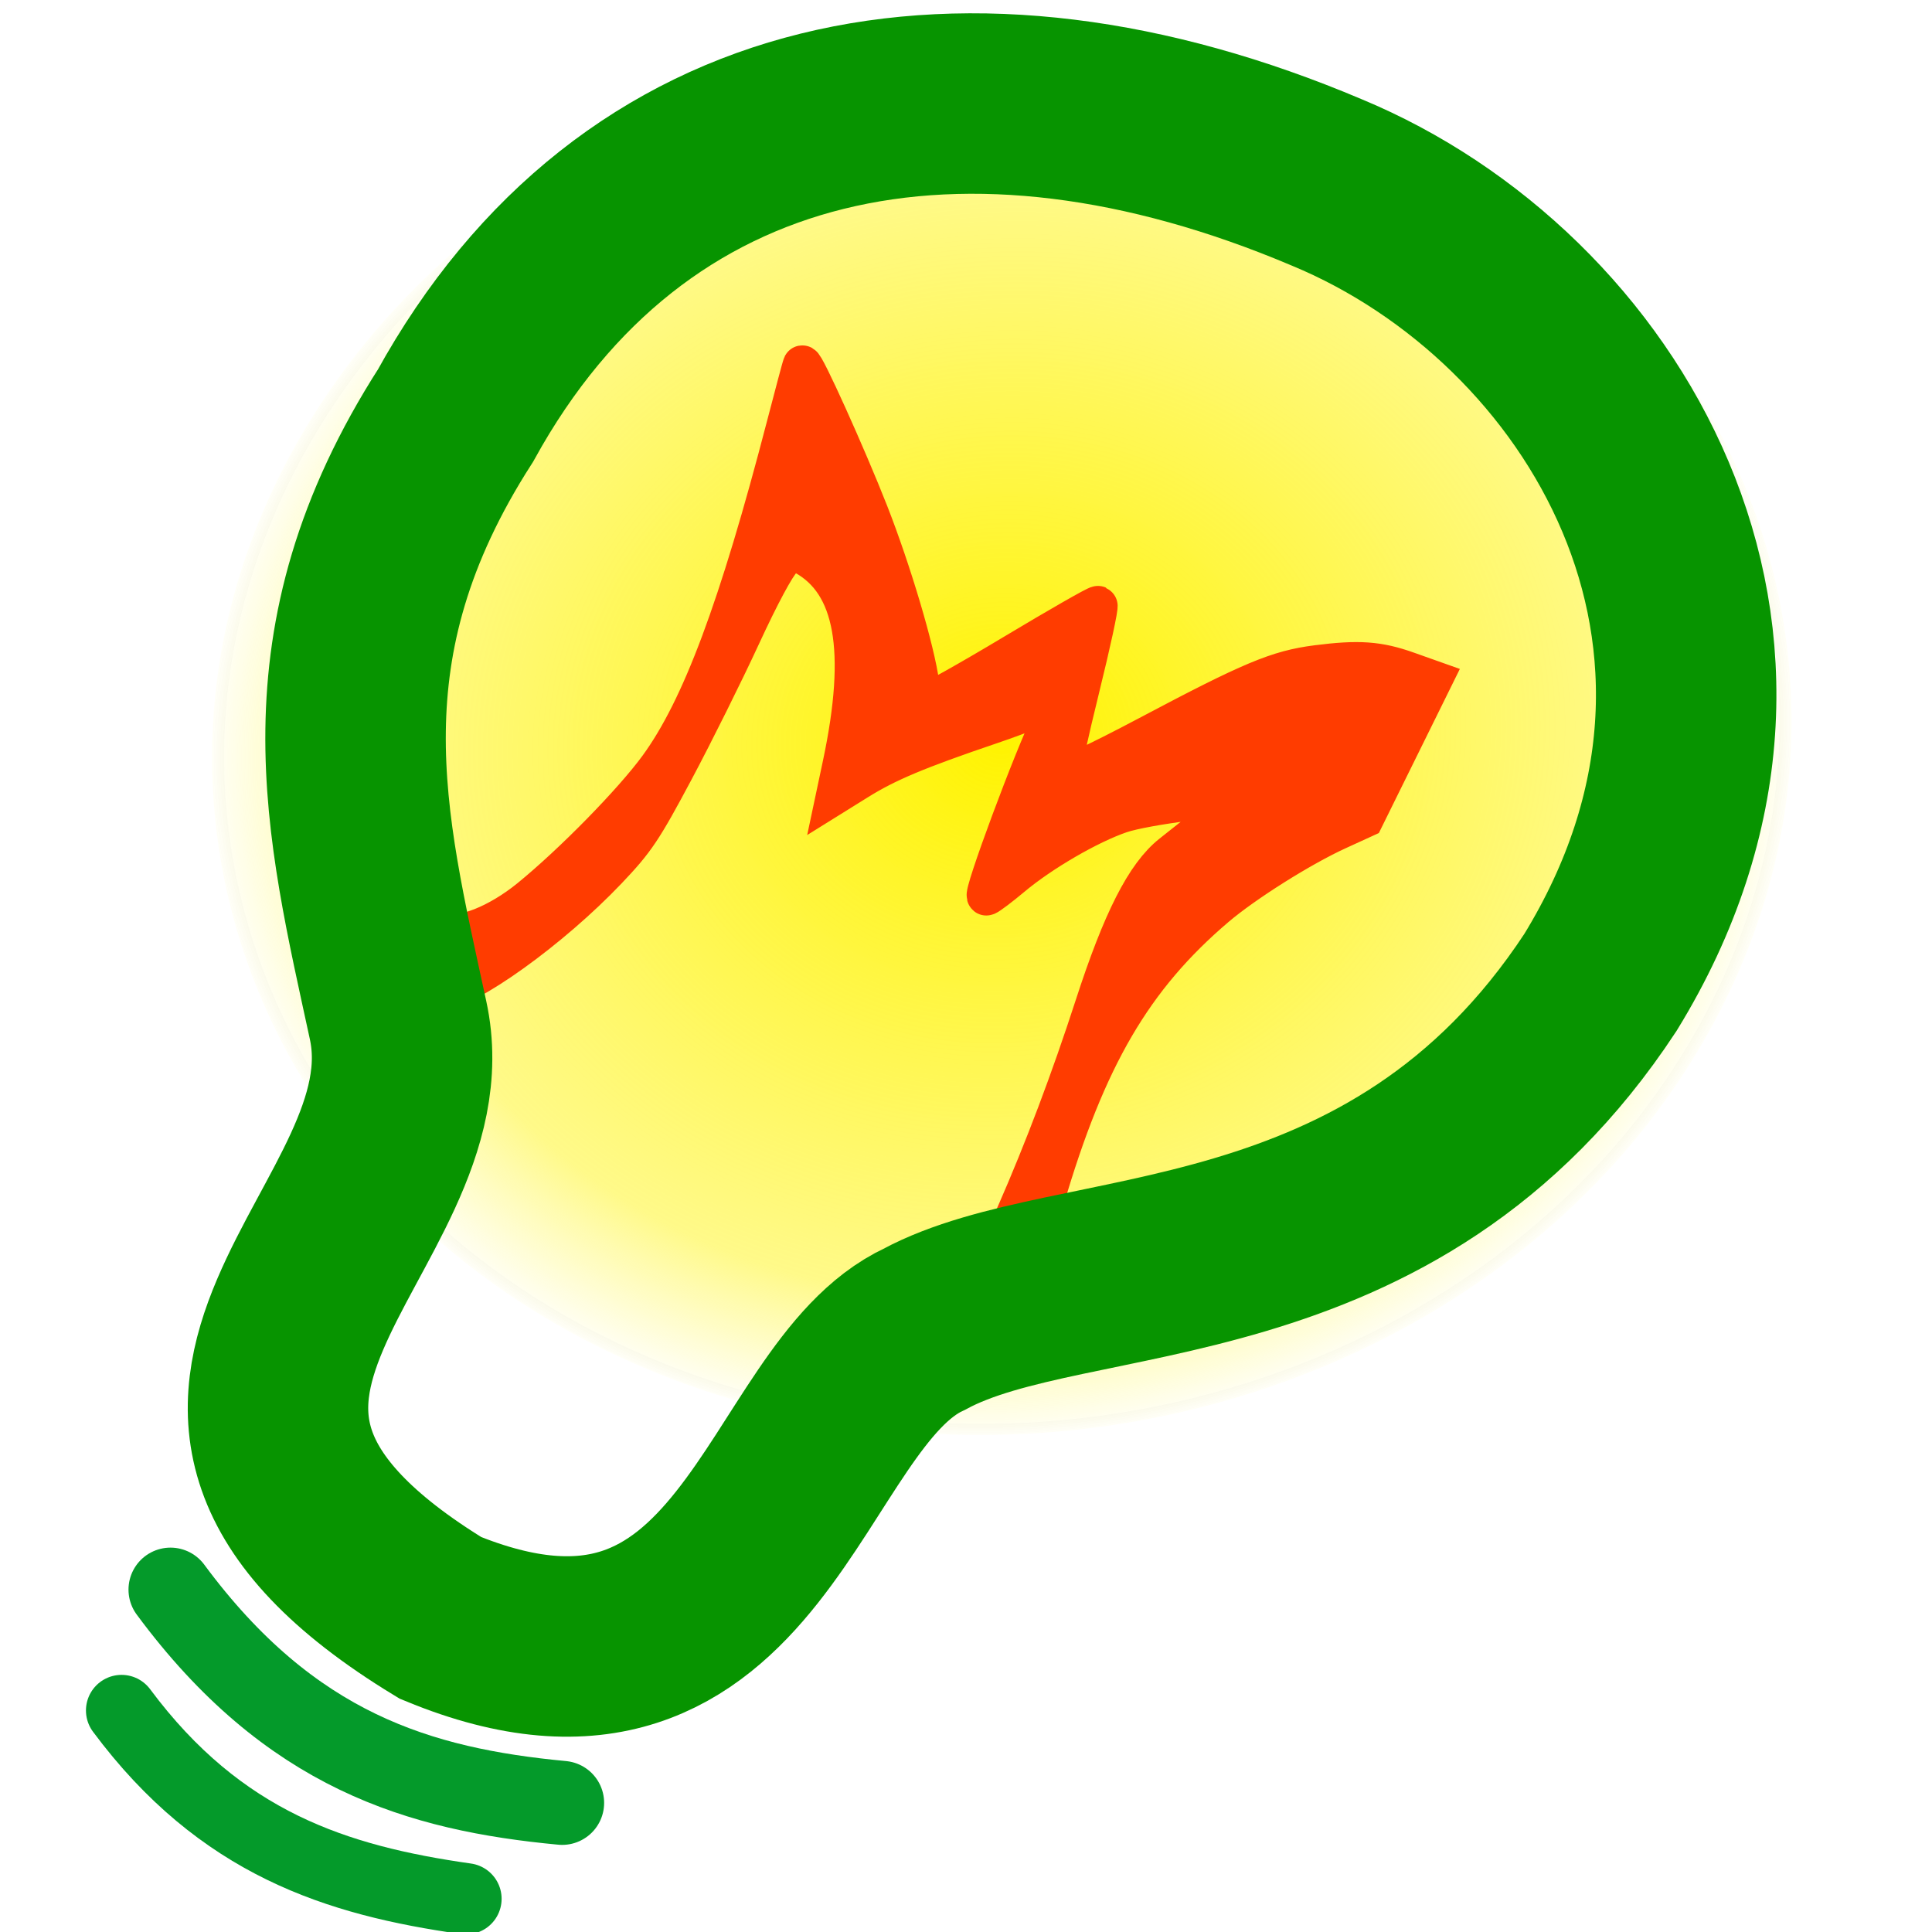
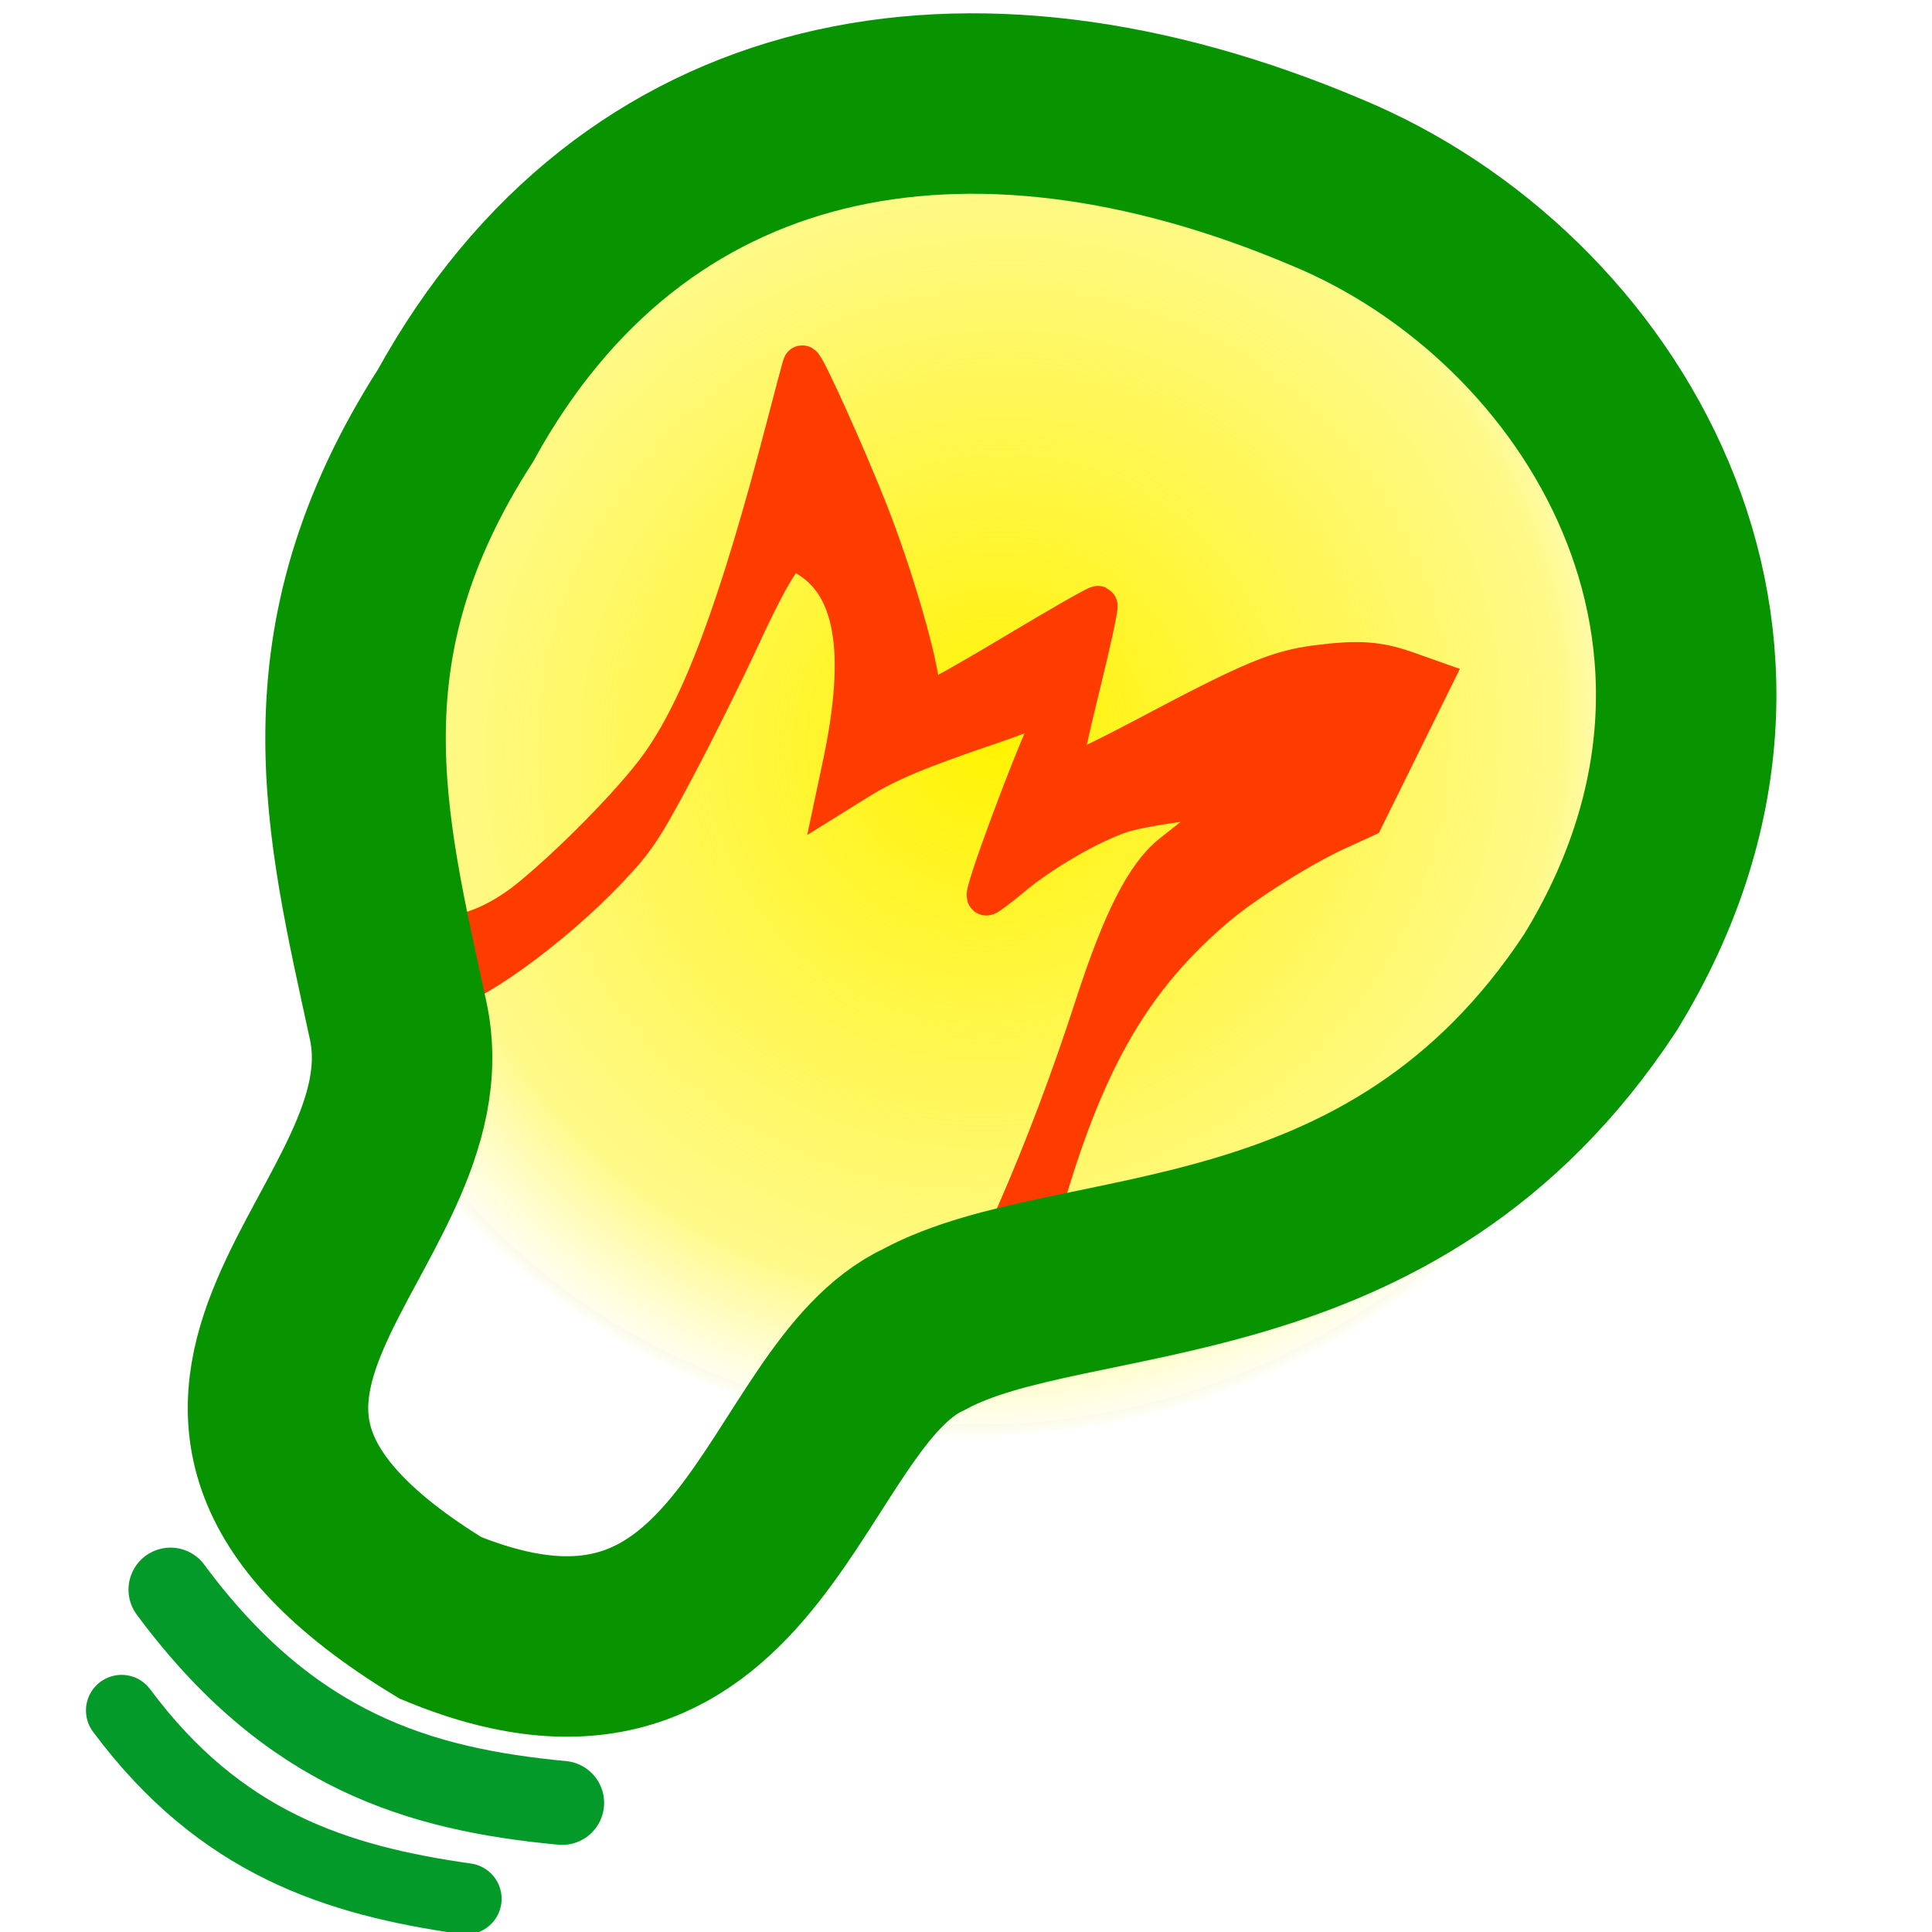
<svg xmlns="http://www.w3.org/2000/svg" xmlns:xlink="http://www.w3.org/1999/xlink" id="svg3039" version="1.1" width="453.12" height="453.12">
  <defs id="defs3043">
    <linearGradient id="linearGradient4792">
      <stop style="stop-color:#fff300;stop-opacity:1;" offset="0" id="stop4794" />
      <stop id="stop4886" offset="0.793" style="stop-color:#fff413;stop-opacity:0.498;" />
      <stop style="stop-color:#fff527;stop-opacity:0;" offset="1" id="stop4796" />
    </linearGradient>
    <linearGradient id="linearGradient4784">
      <stop style="stop-color:#ffeb00;stop-opacity:1;" offset="0" id="stop4786" />
      <stop style="stop-color:#000000;stop-opacity:0;" offset="1" id="stop4788" />
    </linearGradient>
    <marker orient="auto" refY="0" refX="0" id="DotL" style="overflow:visible">
      <path id="path4120" d="m -2.5,-1 c 0,2.76 -2.24,5 -5,5 -2.76,0 -5,-2.24 -5,-5 0,-2.76 2.24,-5 5,-5 2.76,0 5,2.24 5,5 z" style="fill-rule:evenodd;stroke:#000000;stroke-width:1pt;marker-start:none;marker-end:none" transform="matrix(0.8,0,0,0.8,5.92,0.8)" />
    </marker>
    <radialGradient xlink:href="#linearGradient4784" id="radialGradient4790" cx="227.419" cy="203.331" fx="227.419" fy="203.331" r="135.814" gradientTransform="matrix(1,0,0,0.941349,0,11.92558)" gradientUnits="userSpaceOnUse" />
    <radialGradient xlink:href="#linearGradient4792" id="radialGradient4798" cx="227.419" cy="203.331" fx="227.419" fy="203.331" r="137.864" gradientTransform="matrix(1,0,0,0.9422211,0,11.74825)" gradientUnits="userSpaceOnUse" />
  </defs>
-   <path style="color:#000000;fill:url(#radialGradient4798);fill-opacity:1;fill-rule:nonzero;stroke:url(#radialGradient4790);stroke-width:4.1;marker:none;visibility:visible;display:inline;overflow:visible;enable-background:accumulate" id="path4781" d="m 363.234,203.331 a 135.814,127.849 0 1 1 -271.629,0 135.814,127.849 0 1 1 271.629,0 z" transform="matrix(-1.219291,-0.508088,-0.6483242,1.15605,644.0727,53.88609)" />
+   <path style="color:#000000;fill:url(#radialGradient4798);fill-opacity:1;fill-rule:nonzero;stroke:url(#radialGradient4790);stroke-width:4.1;marker:none;visibility:visible;display:inline;overflow:visible;enable-background:accumulate" id="path4781" d="m 363.234,203.331 a 135.814,127.849 0 1 1 -271.629,0 135.814,127.849 0 1 1 271.629,0 z" transform="matrix(-1.09047,-0.5085416,-0.5798271,1.157082,599.0564,53.7794)" />
  <path style="color:#000000;fill:#ff3c00;fill-opacity:1;fill-rule:nonzero;stroke:#ff3c00;stroke-width:9.153;stroke-miterlimit:4;stroke-opacity:1;stroke-dasharray:none;marker:none;visibility:visible;display:inline;overflow:visible;enable-background:accumulate" d="m 227.861,306.844 c 5.248,-13.446 13.035,-11.327 17.161,-25.405 9.818,-33.503 20.731,-52.174 40.16,-68.707 6.664,-5.671 19.919,-14.018 28.489,-17.941 l 6.333,-2.898 7.999,-16.207 8,-16.207 -5.958,-2.114 c -6.795,-2.411 -11.39,-2.732 -21.19,-1.479 -9.186,1.174 -15.38,3.77 -39.473,16.543 -12.503,6.629 -20.418,10.277 -20.562,9.478 -0.129,-0.714 1.895,-9.934 4.499,-20.488 2.603,-10.554 4.495,-19.295 4.202,-19.424 -0.292,-0.129 -9.201,4.967 -19.799,11.325 -10.597,6.357 -19.759,11.484 -20.36,11.392 -0.601,-0.092 -1.335,-2.012 -1.632,-4.266 -1.04,-7.897 -6.544,-26.434 -11.919,-40.137 -5.191,-13.235 -15.249,-35.515 -15.669,-34.706 -0.111,0.212 -1.816,6.599 -3.79,14.192 -11.167,42.939 -19.937,66.402 -29.949,80.12 -5.973,8.183 -19.993,22.493 -30.149,30.773 -7.36,6 -16.011,9.435 -19.675,7.812 -1.053,-0.466 -3.025,-2.239 -4.382,-3.94 -3.371,4.678 -9.308,13.496 -4.051,16.385 2.194,1.941 3.091,2.21 6.217,1.863 7.328,-0.813 26.879,-14.85 40.17,-28.839 6.547,-6.891 8.186,-9.337 15.662,-23.374 4.593,-8.623 11.609,-22.73 15.591,-31.348 4.501,-9.741 8.17,-16.576 9.696,-18.063 2.176,-2.121 2.771,-2.216 5.247,-0.836 11.657,6.496 14.457,22.116 8.774,48.931 l -1.484,7.002 5.199,-3.235 c 6.823,-4.247 13.939,-7.234 31.105,-13.061 7.778,-2.64 14.456,-5.391 14.839,-6.114 0.383,-0.723 1.081,-1.145 1.55,-0.938 0.47,0.207 -0.488,3.024 -2.128,6.26 -4.023,7.935 -16.446,41.36 -15.221,40.954 0.537,-0.178 3.246,-2.227 6.021,-4.552 6.834,-5.727 18.032,-12.228 25.393,-14.744 5.781,-1.975 26.724,-4.623 27.27,-3.447 0.143,0.307 -2.232,2.536 -5.277,4.952 -3.045,2.416 -7.529,5.972 -9.965,7.901 -6.188,4.9 -11.655,15.647 -18.148,35.682 -11.23,34.65 -24.981,66.025 -38.654,88.195 -9.298,16.504 4.262,-1.931 9.858,-17.285 z" id="path3862" />
  <path style="fill:none;stroke:#079400;stroke-width:42.325;stroke-linecap:butt;stroke-linejoin:miter;stroke-miterlimit:4;stroke-opacity:1;stroke-dasharray:none" d="m 216.839,311.729 c 34.864,-18.803 109.599,-6.918 158.509,-81.308 C 424.644,150.159 375.675,69.541 311.202,42.798 226.602,6.946 148.341,22.109 106.83,97.476 72.256,151.335 83.42,193.261 93.349,239.218 c 10.782,49.27 -75.344,88.263 9.95,140.229 74.093,30.522 79.746,-52.097 113.54,-67.718 z" id="path3051" />
  <path style="color:#000000;fill:#000000;fill-opacity:1;fill-rule:nonzero;stroke:#00ff33;stroke-width:0;stroke-miterlimit:4;stroke-opacity:1;stroke-dasharray:none;stroke-dashoffset:0;marker:none;visibility:visible;display:inline;overflow:visible;enable-background:accumulate" d="" id="path3856" />
  <path style="fill:none;stroke:#049a2a;stroke-width:19.7;stroke-linecap:round;stroke-linejoin:round;stroke-miterlimit:4;stroke-opacity:1;stroke-dasharray:none;marker-start:none" d="M 131.839,422.839 C 98.465,419.681 68.027,410.74 39.987,372.821" id="path3873" />
  <rect style="color:#000000;fill:#fff300;fill-opacity:1;fill-rule:nonzero;stroke:#000000;stroke-width:10.9;stroke-linejoin:round;stroke-miterlimit:4;stroke-opacity:1;stroke-dasharray:none;stroke-dashoffset:0;marker:none;visibility:visible;display:inline;overflow:visible;enable-background:accumulate" id="rect4681" width="91.248" height="0" x="66.763" y="440.075" />
  <path style="fill:none;stroke:#049a2a;stroke-width:16.704;stroke-linecap:round;stroke-linejoin:round;stroke-miterlimit:4;stroke-opacity:1;stroke-dasharray:none;marker-start:none" d="M 109.293,445.332 C 78.982,441.034 51.725,432.373 28.512,401.166" id="path3873-9" />
</svg>
